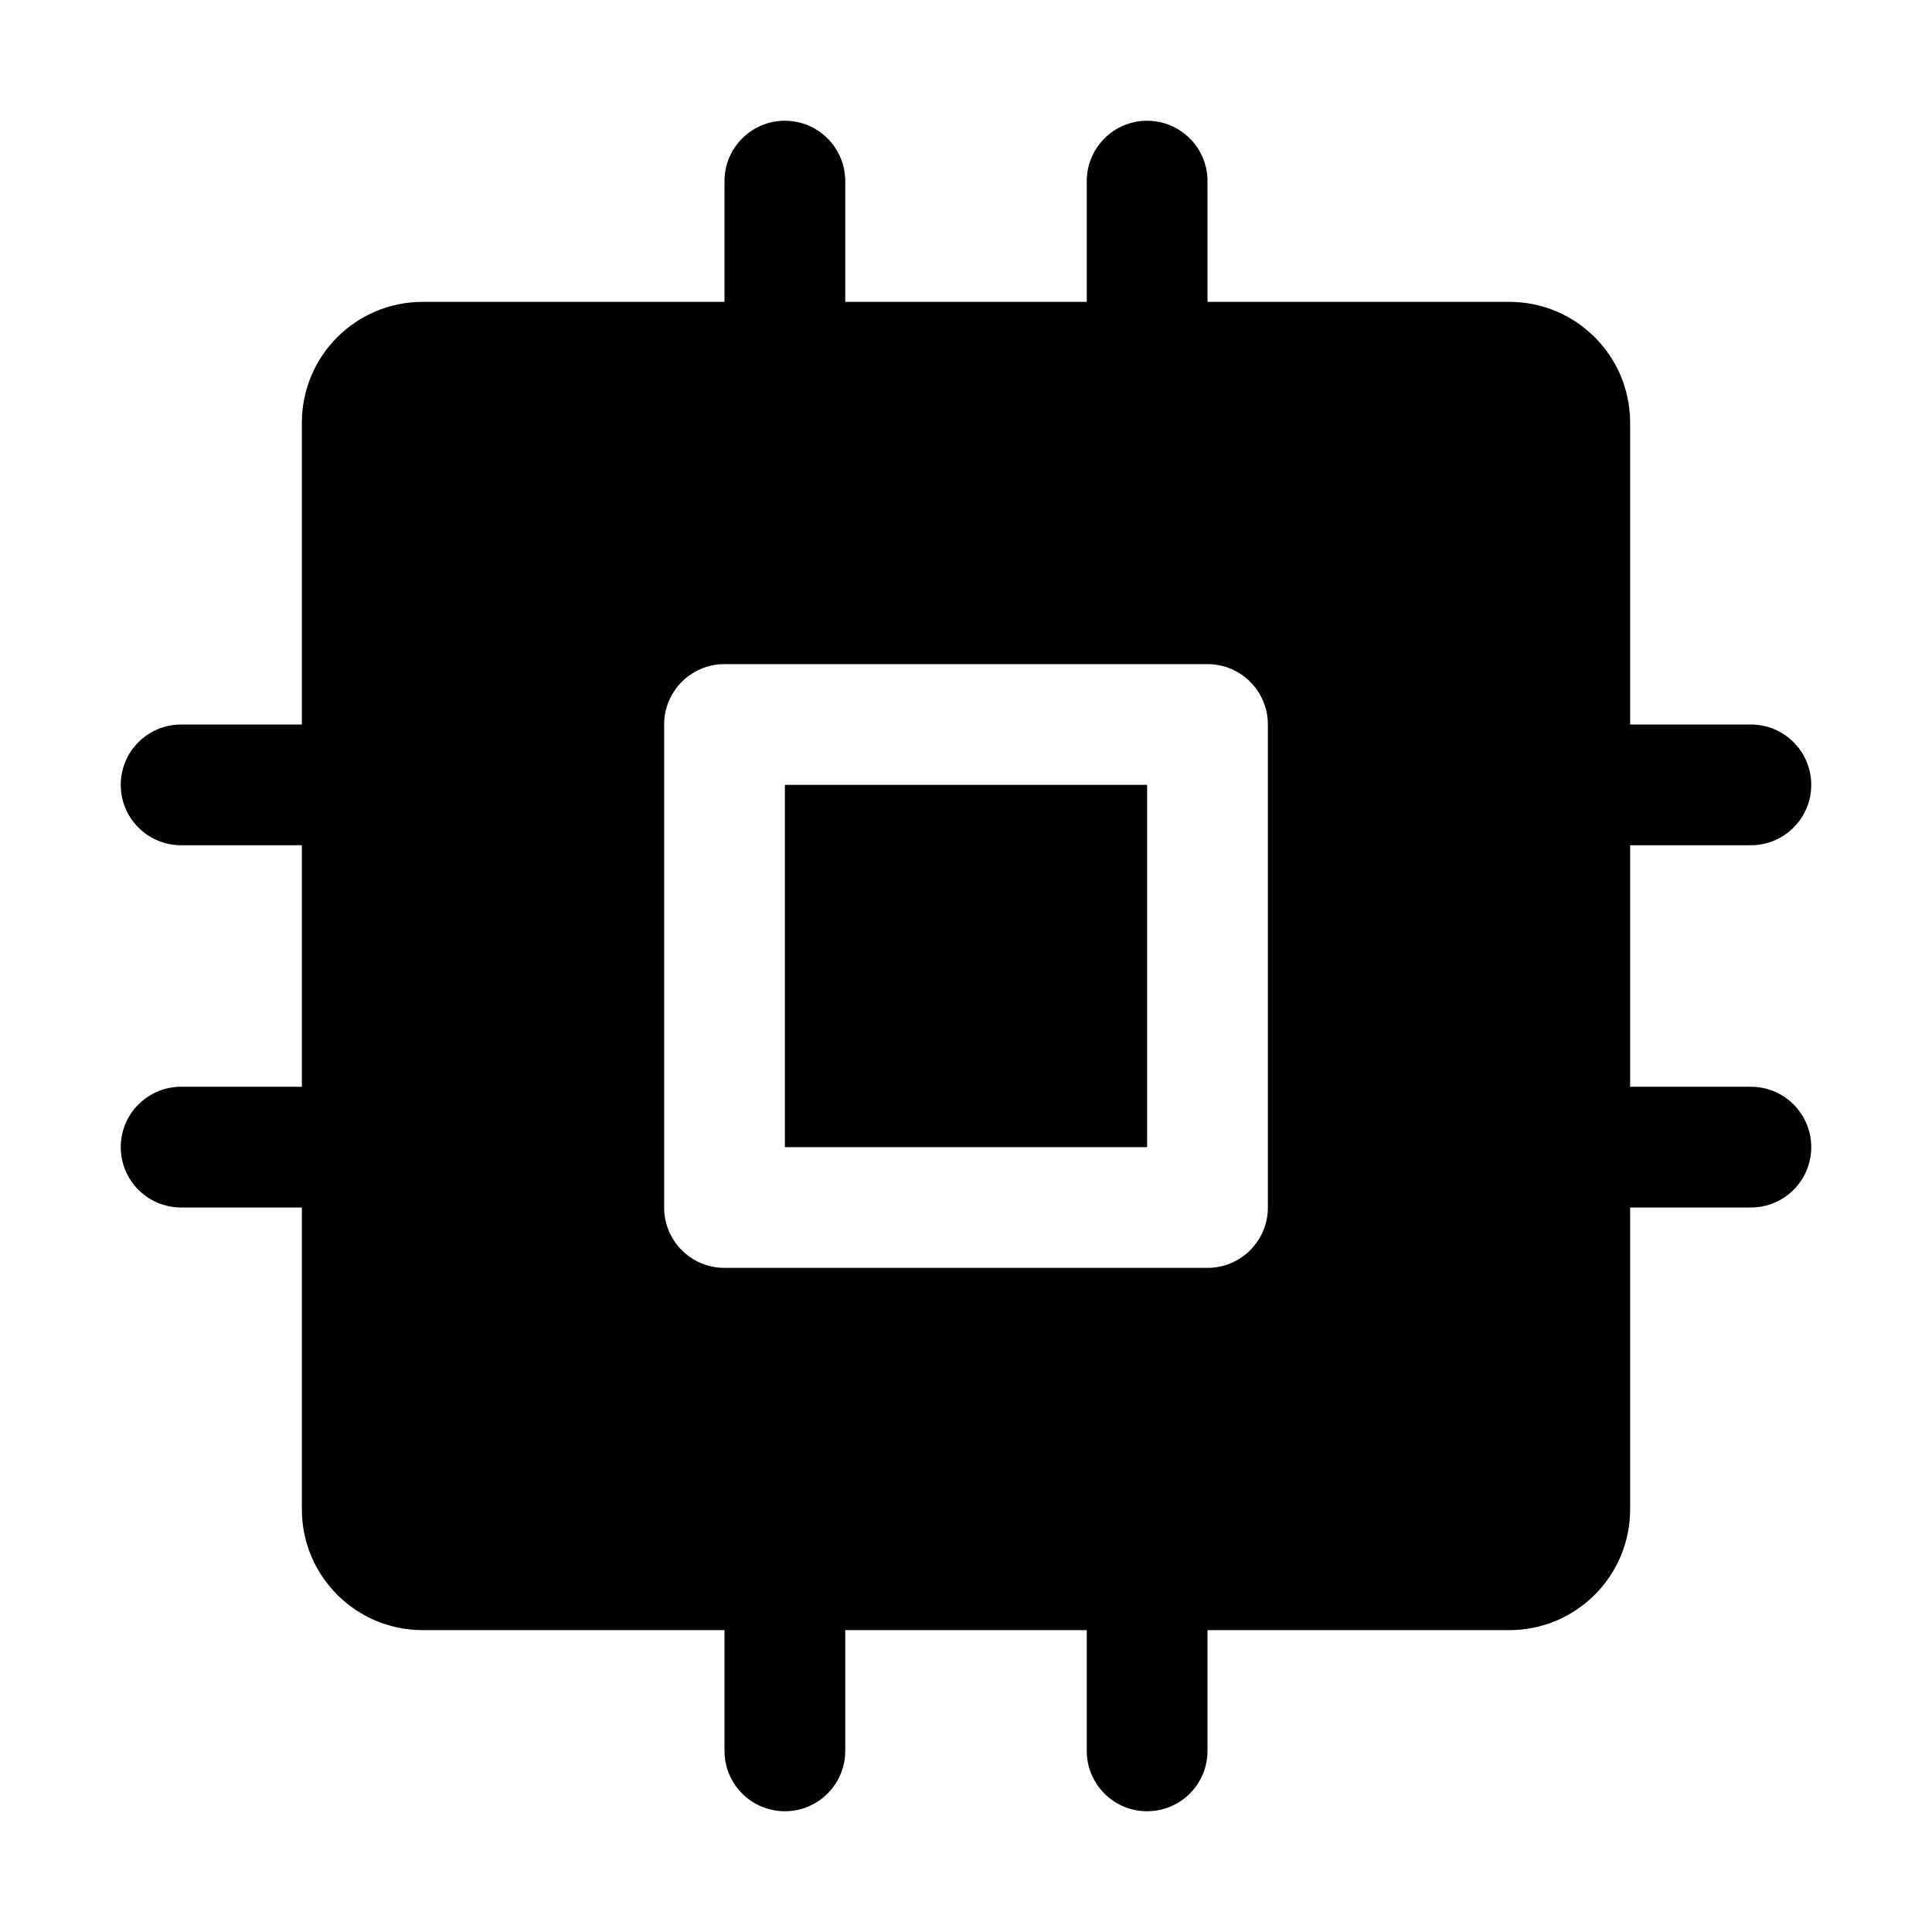
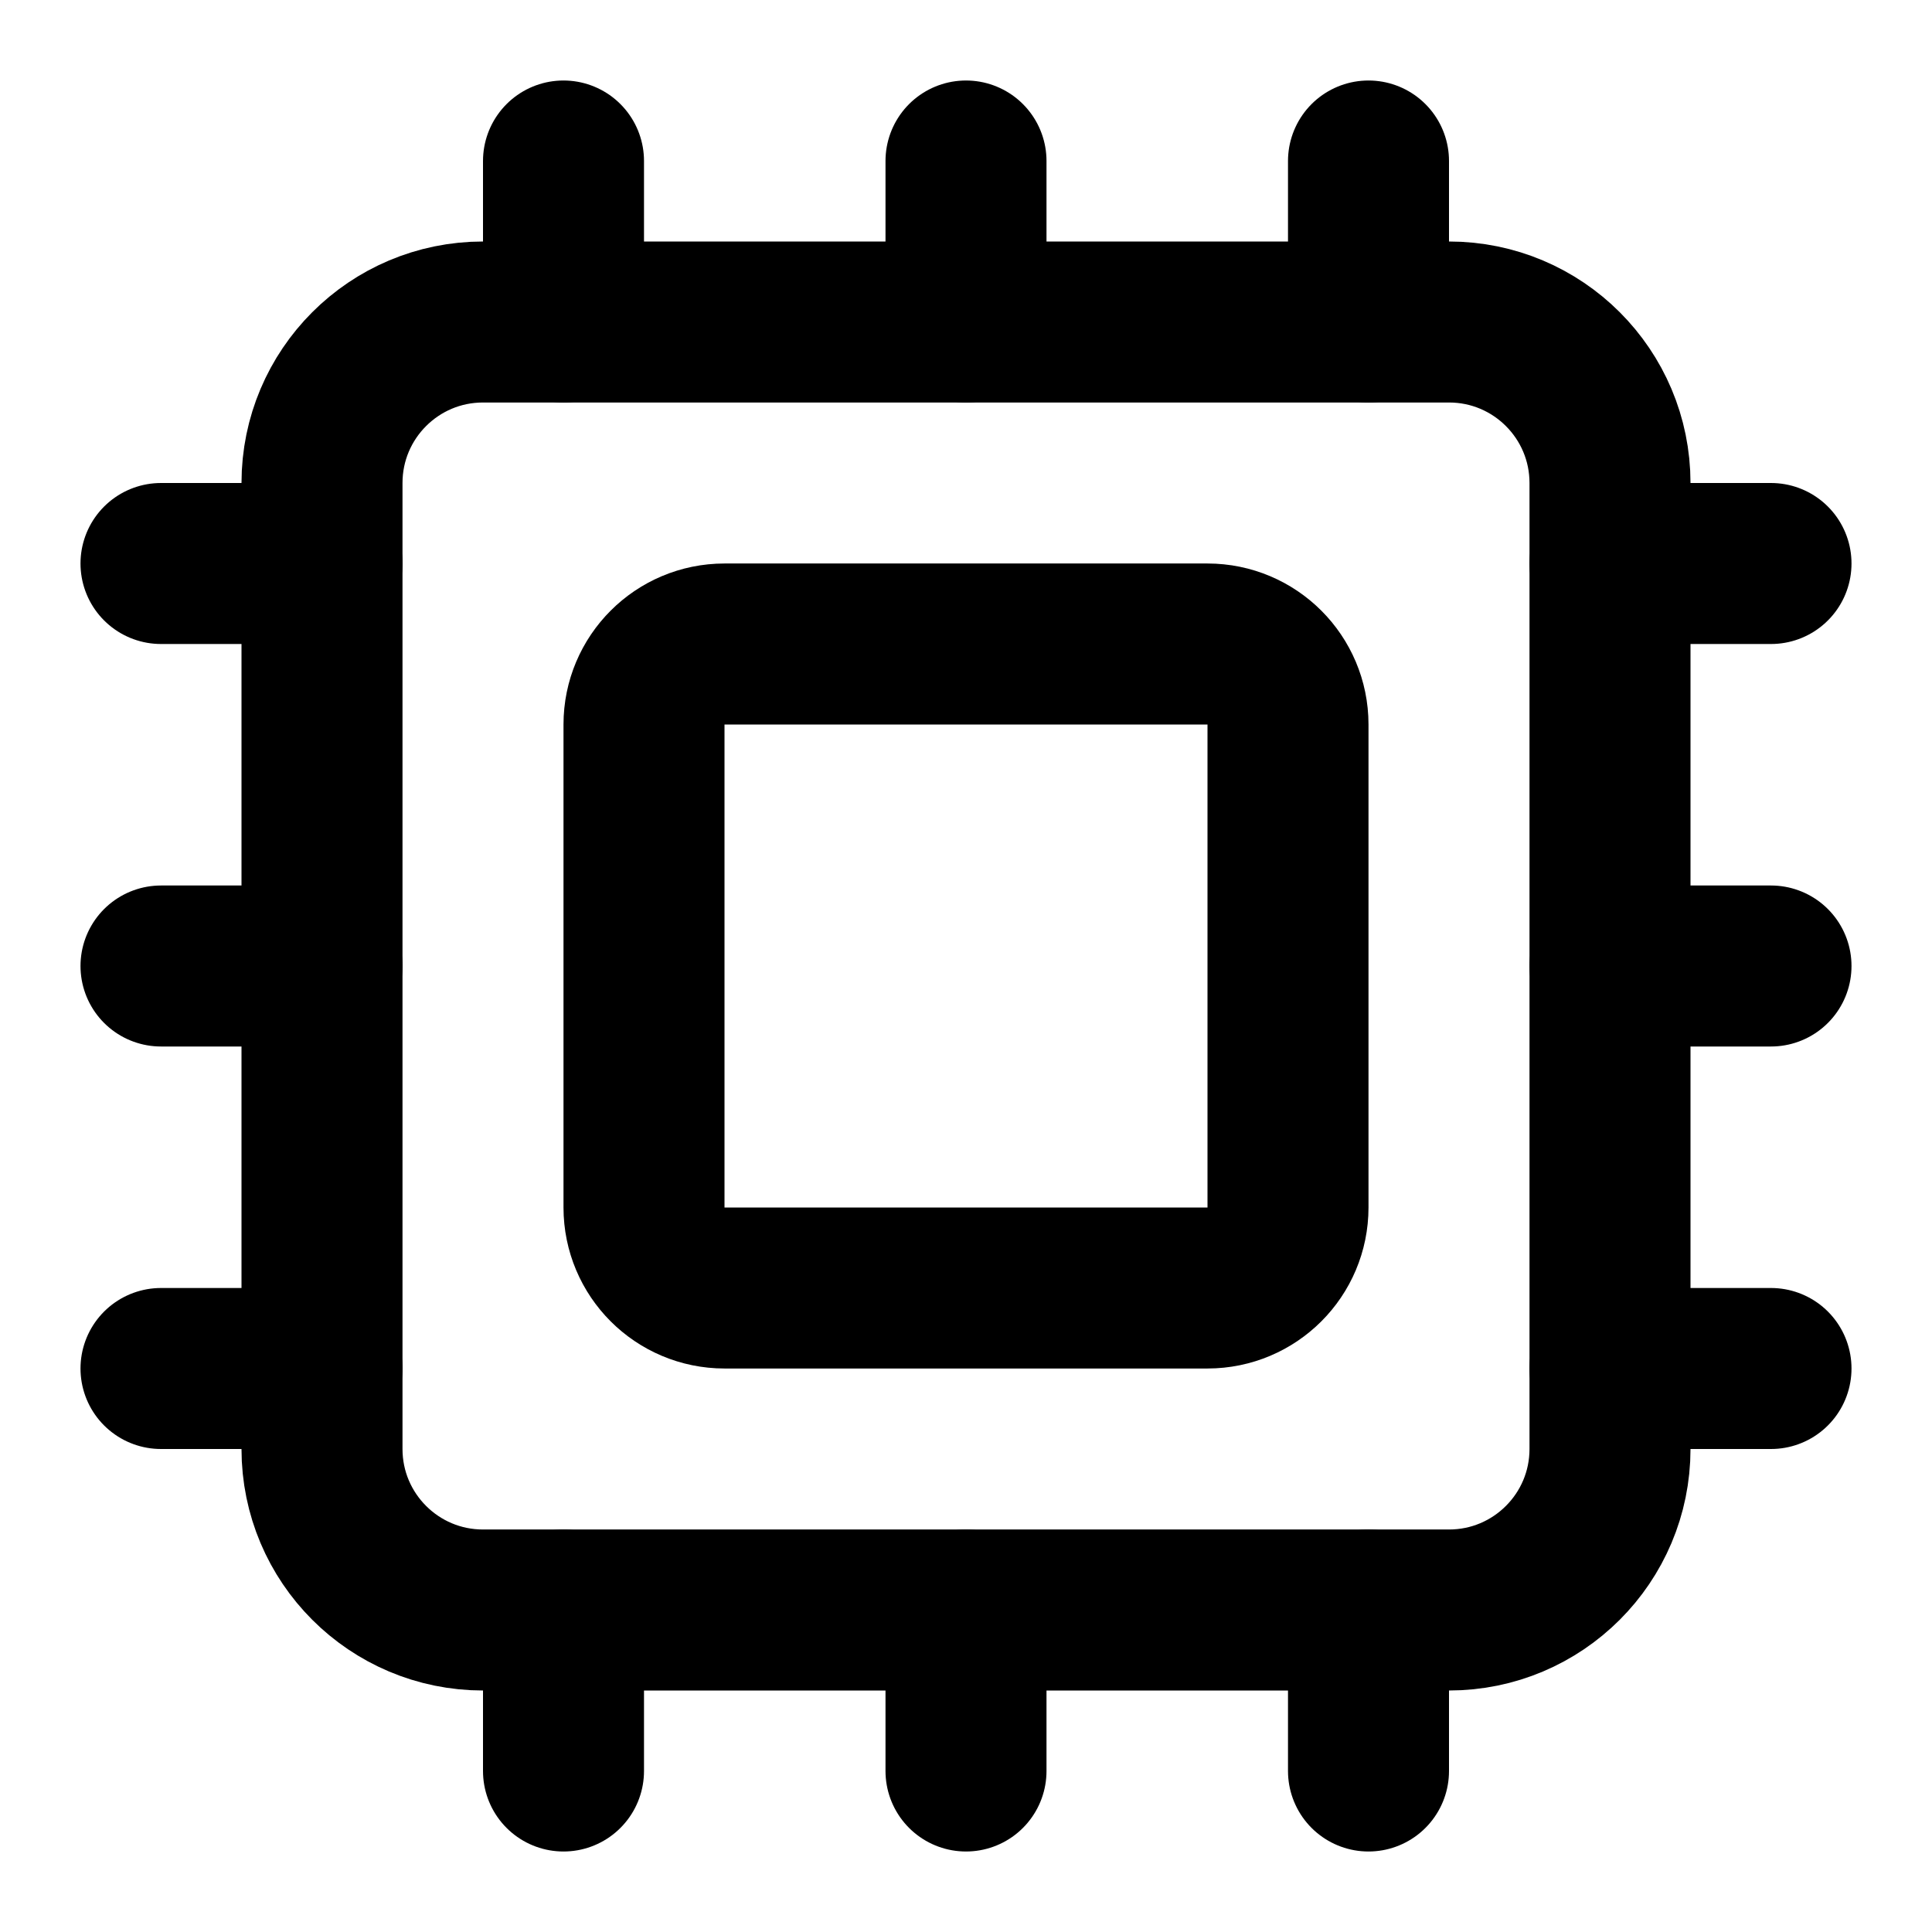
- <svg xmlns="http://www.w3.org/2000/svg" viewBox="0 0 256 256" fill="currentColor">
-   <path d="M104,104h48v48H104Zm136,48a8,8,0,0,1-8,8H216v40a16,16,0,0,1-16,16H160v16a8,8,0,0,1-16,0V216H112v16a8,8,0,0,1-16,0V216H56a16,16,0,0,1-16-16V160H24a8,8,0,0,1,0-16H40V112H24a8,8,0,0,1,0-16H40V56A16,16,0,0,1,56,40H96V24a8,8,0,0,1,16,0V40h32V24a8,8,0,0,1,16,0V40h40a16,16,0,0,1,16,16V96h16a8,8,0,0,1,0,16H216v32h16A8,8,0,0,1,240,152ZM168,96a8,8,0,0,0-8-8H96a8,8,0,0,0-8,8v64a8,8,0,0,0,8,8h64a8,8,0,0,0,8-8Z" />
+ <svg xmlns="http://www.w3.org/2000/svg" class="lucide lucide-cpu" width="24" height="24" viewBox="0 0 24 24" fill="none" stroke="currentColor" stroke-width="2" stroke-linecap="round" stroke-linejoin="round">
+   <path d="M12 20v2" />
+   <path d="M12 2v2" />
+   <path d="M17 20v2" />
+   <path d="M17 2v2" />
+   <path d="M2 12h2" />
+   <path d="M2 17h2" />
+   <path d="M2 7h2" />
+   <path d="M20 12h2" />
+   <path d="M20 17h2" />
+   <path d="M20 7h2" />
+   <path d="M7 20v2" />
+   <path d="M7 2v2" />
+   <rect x="4" y="4" width="16" height="16" rx="2" />
+   <rect x="8" y="8" width="8" height="8" rx="1" />
</svg>
